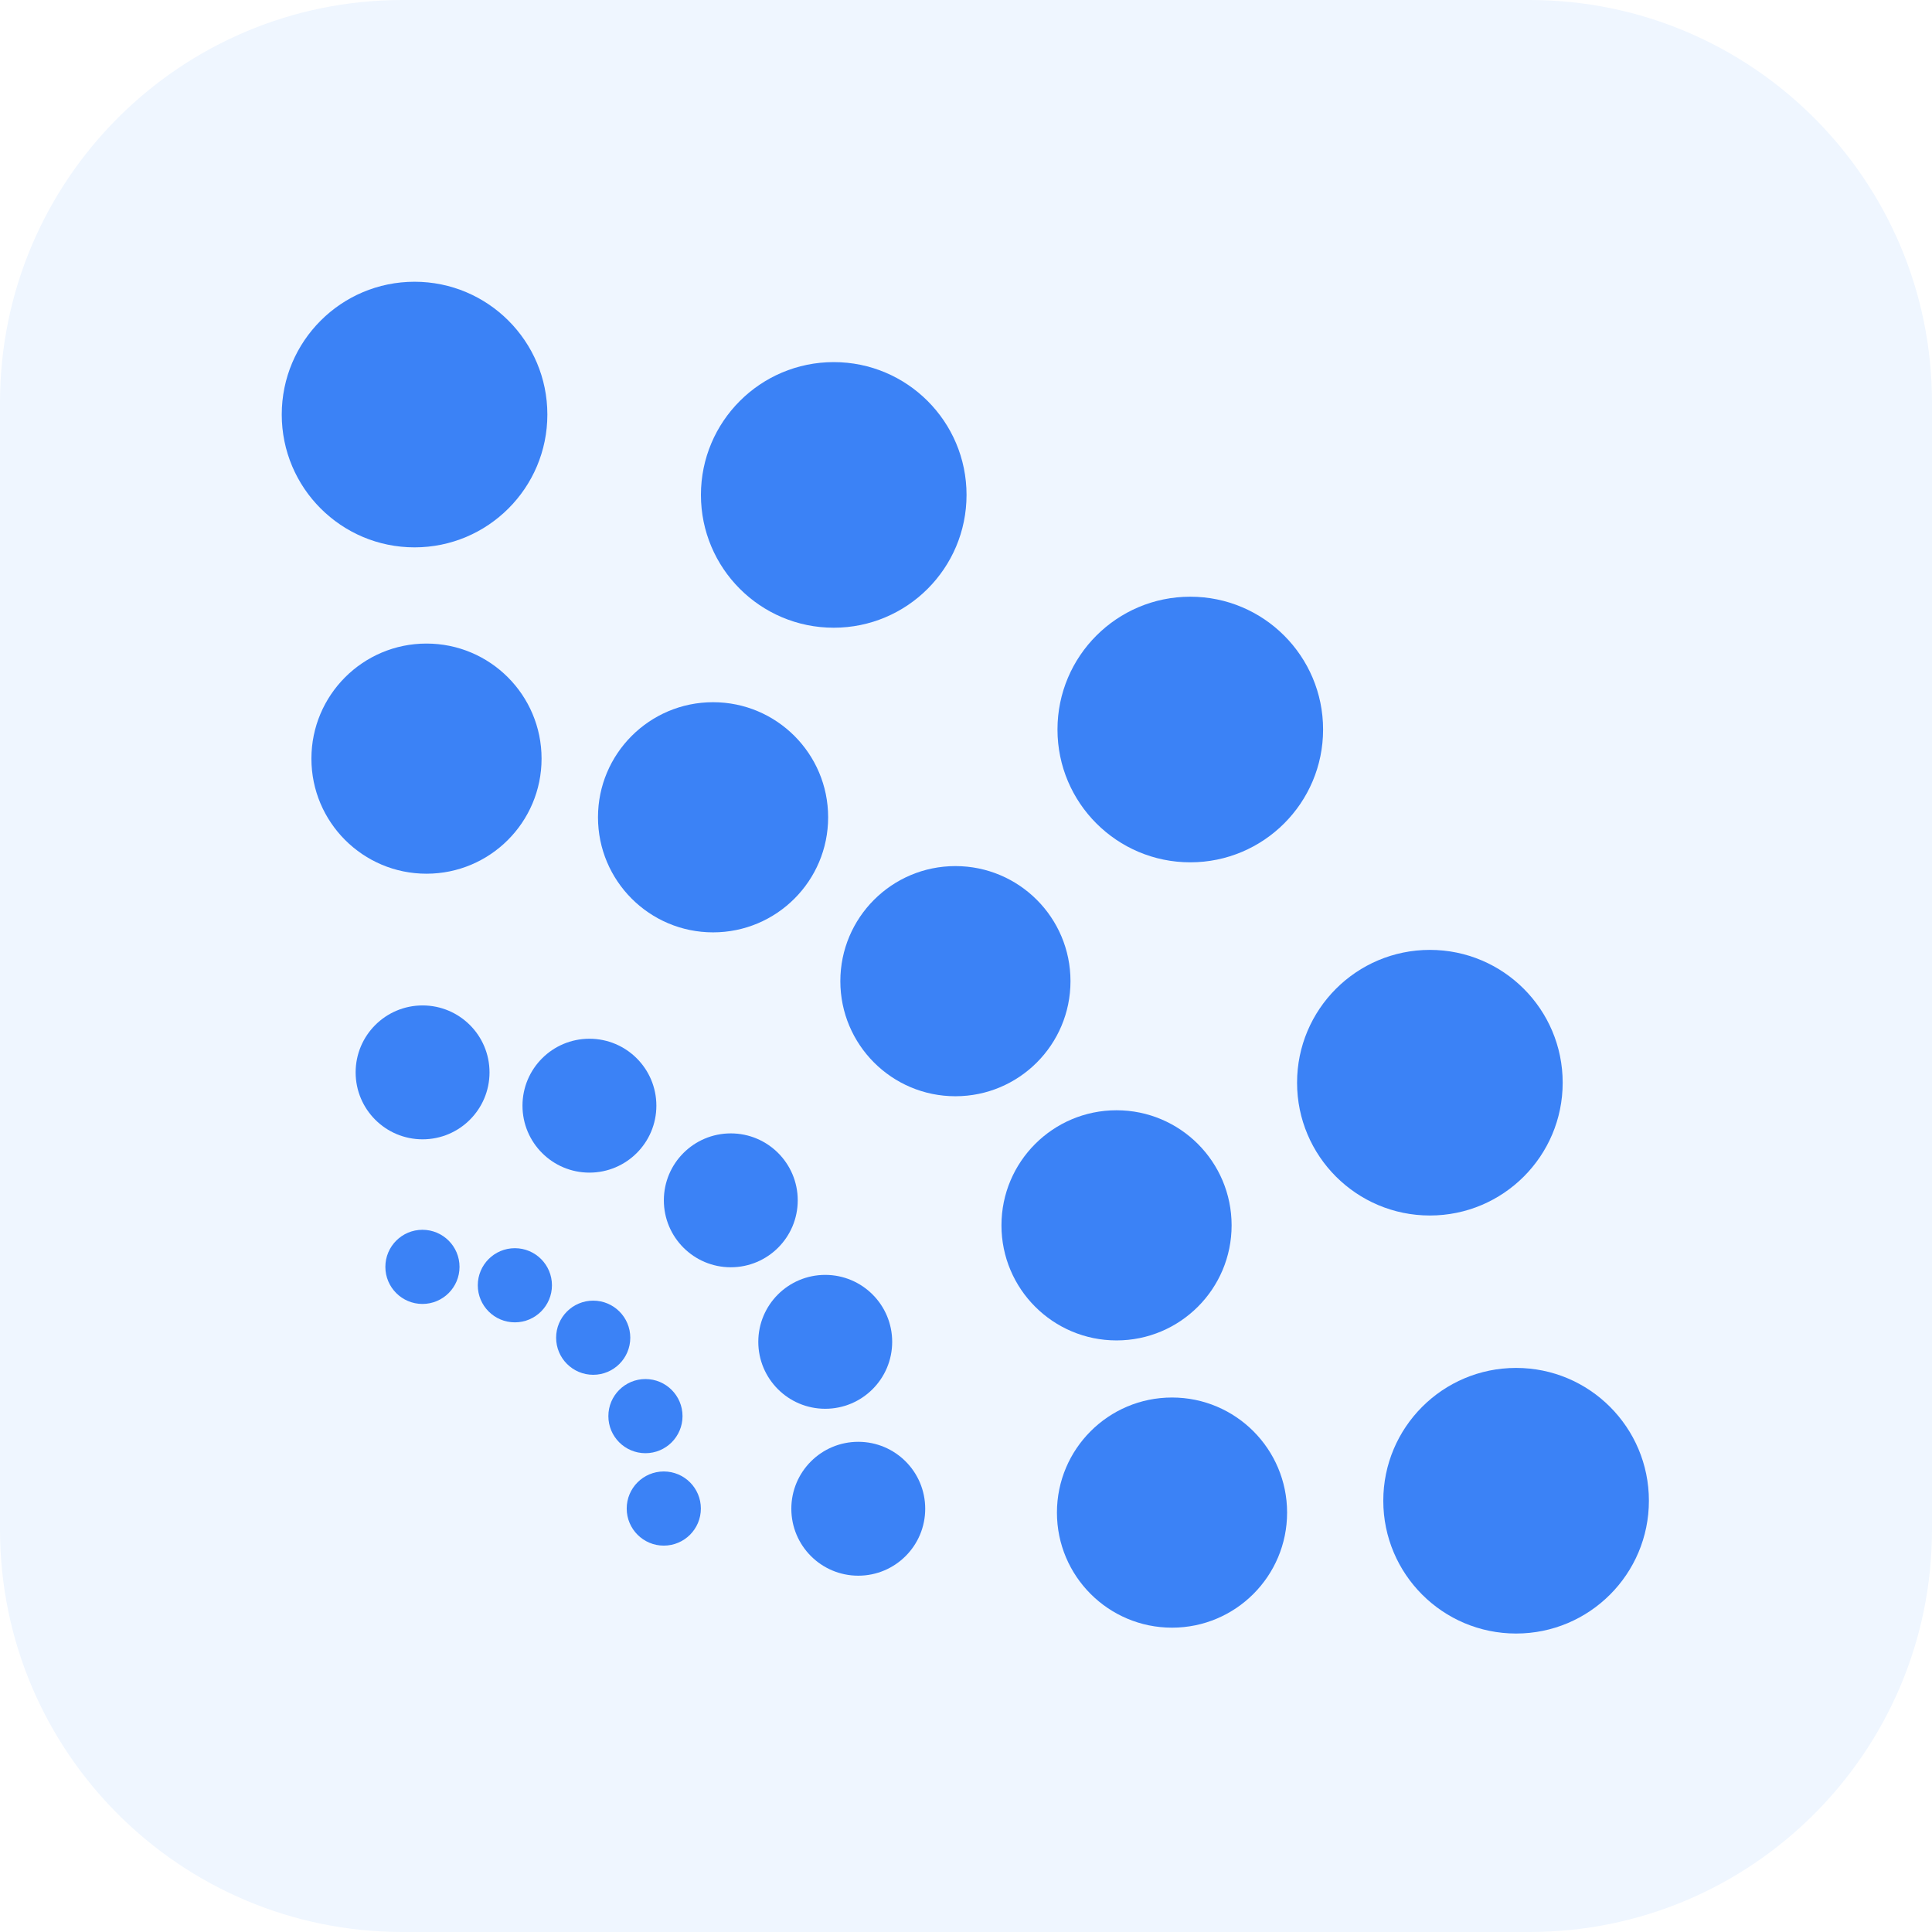
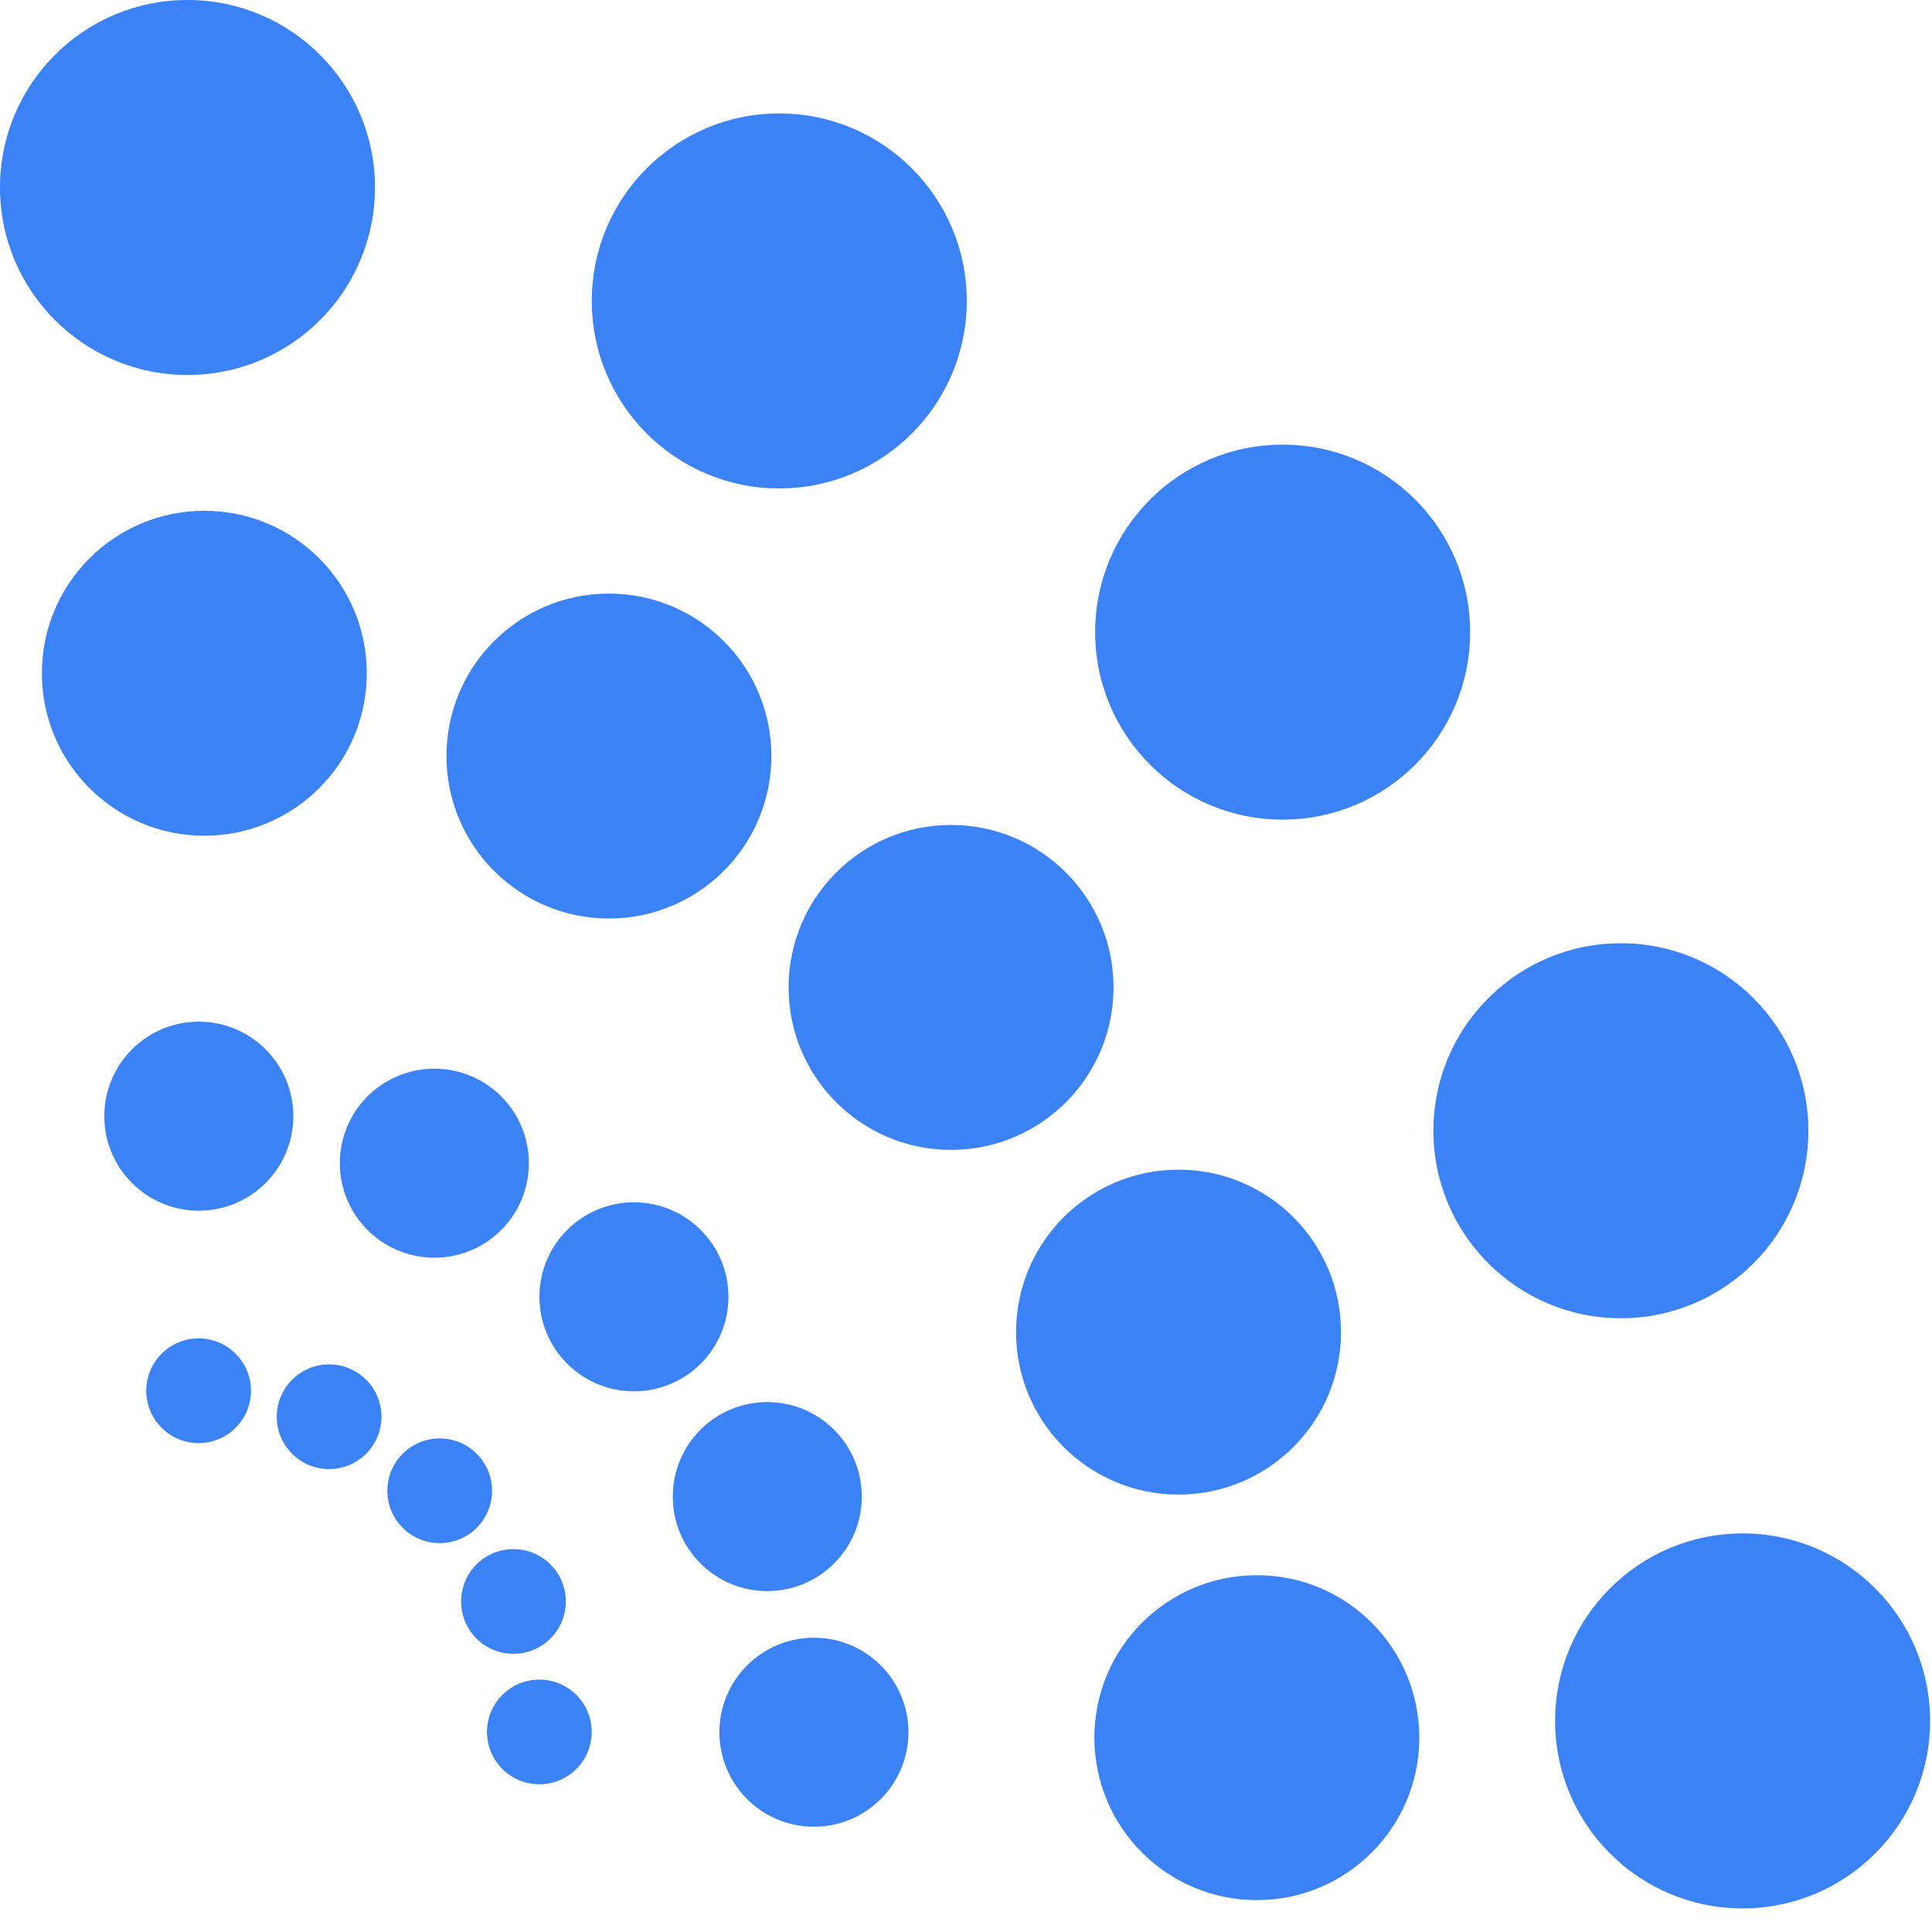
<svg xmlns="http://www.w3.org/2000/svg" width="192" height="192" viewBox="0 0 192 192">
-   <rect width="192" height="192" rx="40" fill="#eff6ff" />
-   <svg x="28" y="28" width="136" height="136" viewBox="0 0 203 203">
+   <svg x="0" y="0" width="192" height="192" viewBox="0 0 203 203">
    <g fill="#3b82f6">
      <circle cx="19.7" cy="19.7" r="19.7" />
      <circle cx="81.88" cy="31.62" r="19.7" />
      <circle cx="134.77" cy="66.42" r="19.7" />
      <circle cx="170.31" cy="118.81" r="19.7" />
      <circle cx="183.1" cy="180.82" r="19.7" />
      <circle cx="21.47" cy="70.74" r="17.07" />
      <circle cx="63.98" cy="79.44" r="17.07" />
      <circle cx="99.93" cy="103.75" r="17.07" />
      <circle cx="123.83" cy="139.97" r="17.07" />
      <circle cx="132.06" cy="182.58" r="17.07" />
      <circle cx="20.89" cy="117.28" r="9.93" />
      <circle cx="45.64" cy="122.22" r="9.93" />
      <circle cx="66.61" cy="136.26" r="9.93" />
      <circle cx="80.62" cy="157.25" r="9.93" />
      <circle cx="85.52" cy="182.01" r="9.93" />
      <circle cx="20.87" cy="146.13" r="5.5" />
      <circle cx="34.58" cy="148.86" r="5.5" />
      <circle cx="46.2" cy="156.64" r="5.5" />
      <circle cx="53.95" cy="168.27" r="5.5" />
      <circle cx="56.67" cy="181.98" r="5.5" />
    </g>
  </svg>
</svg>
